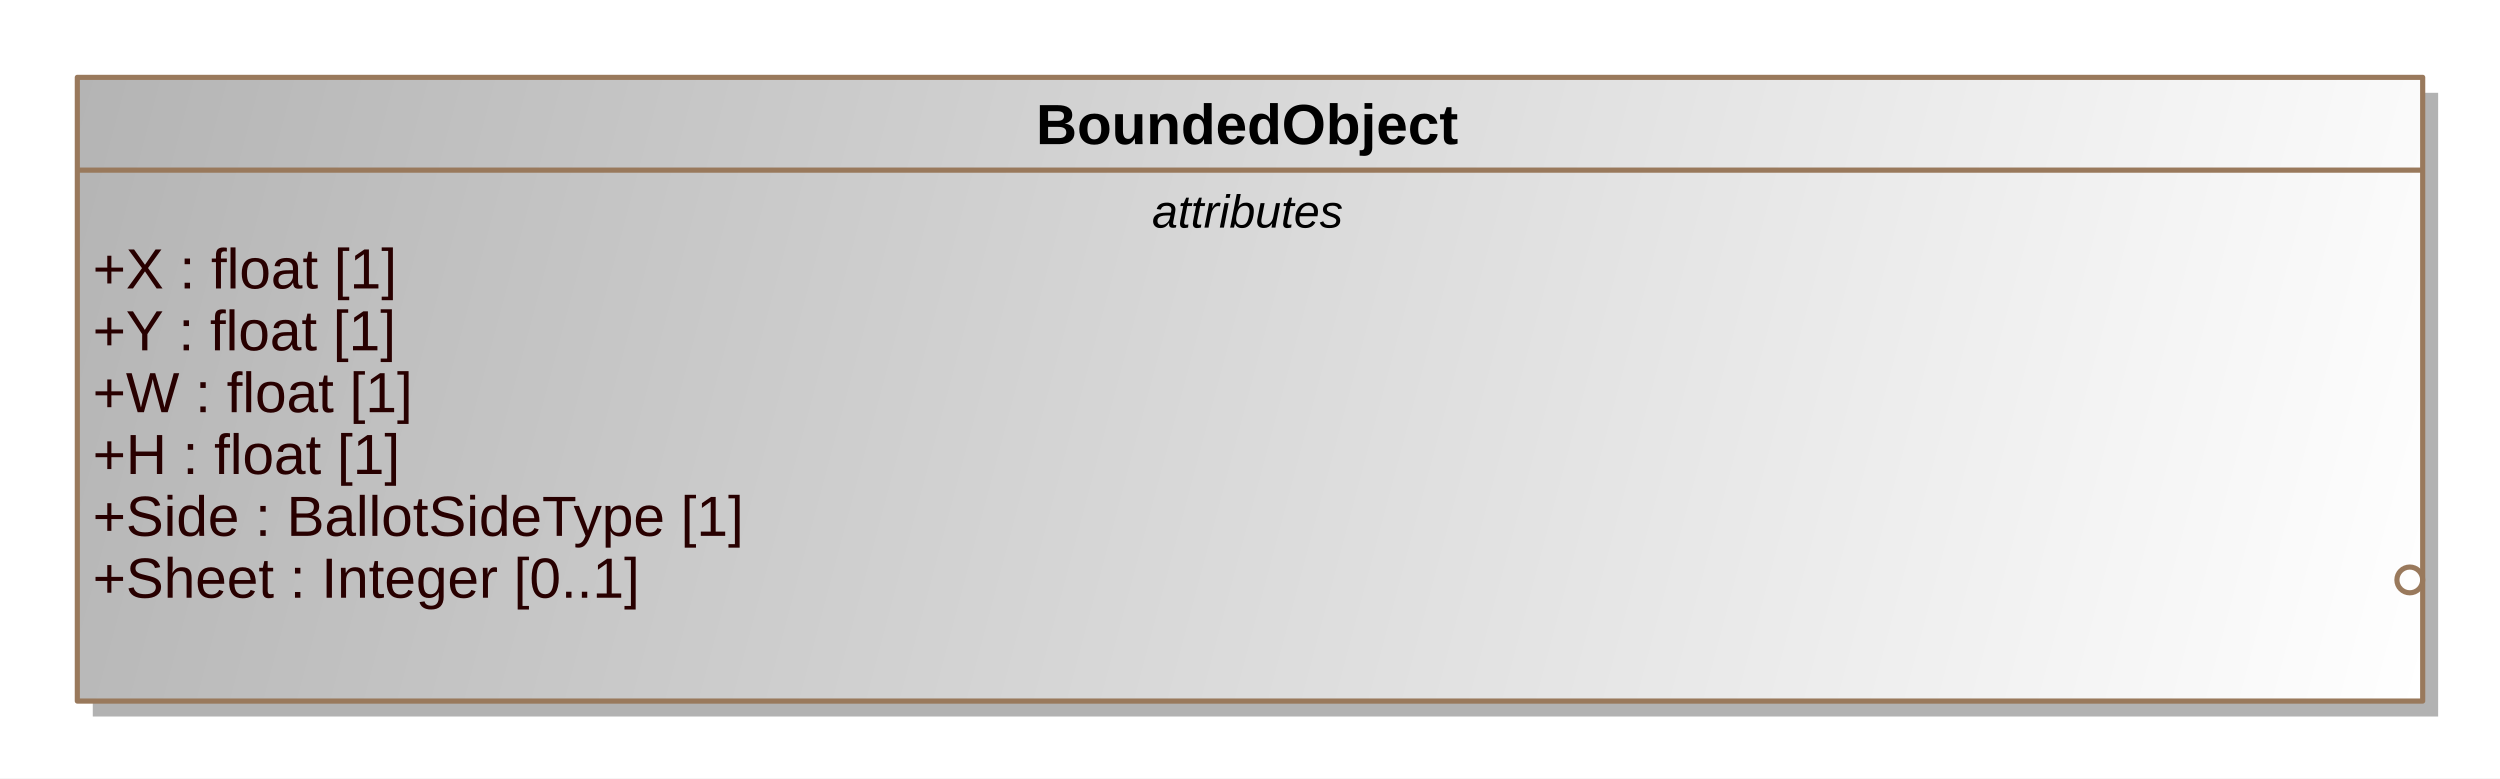
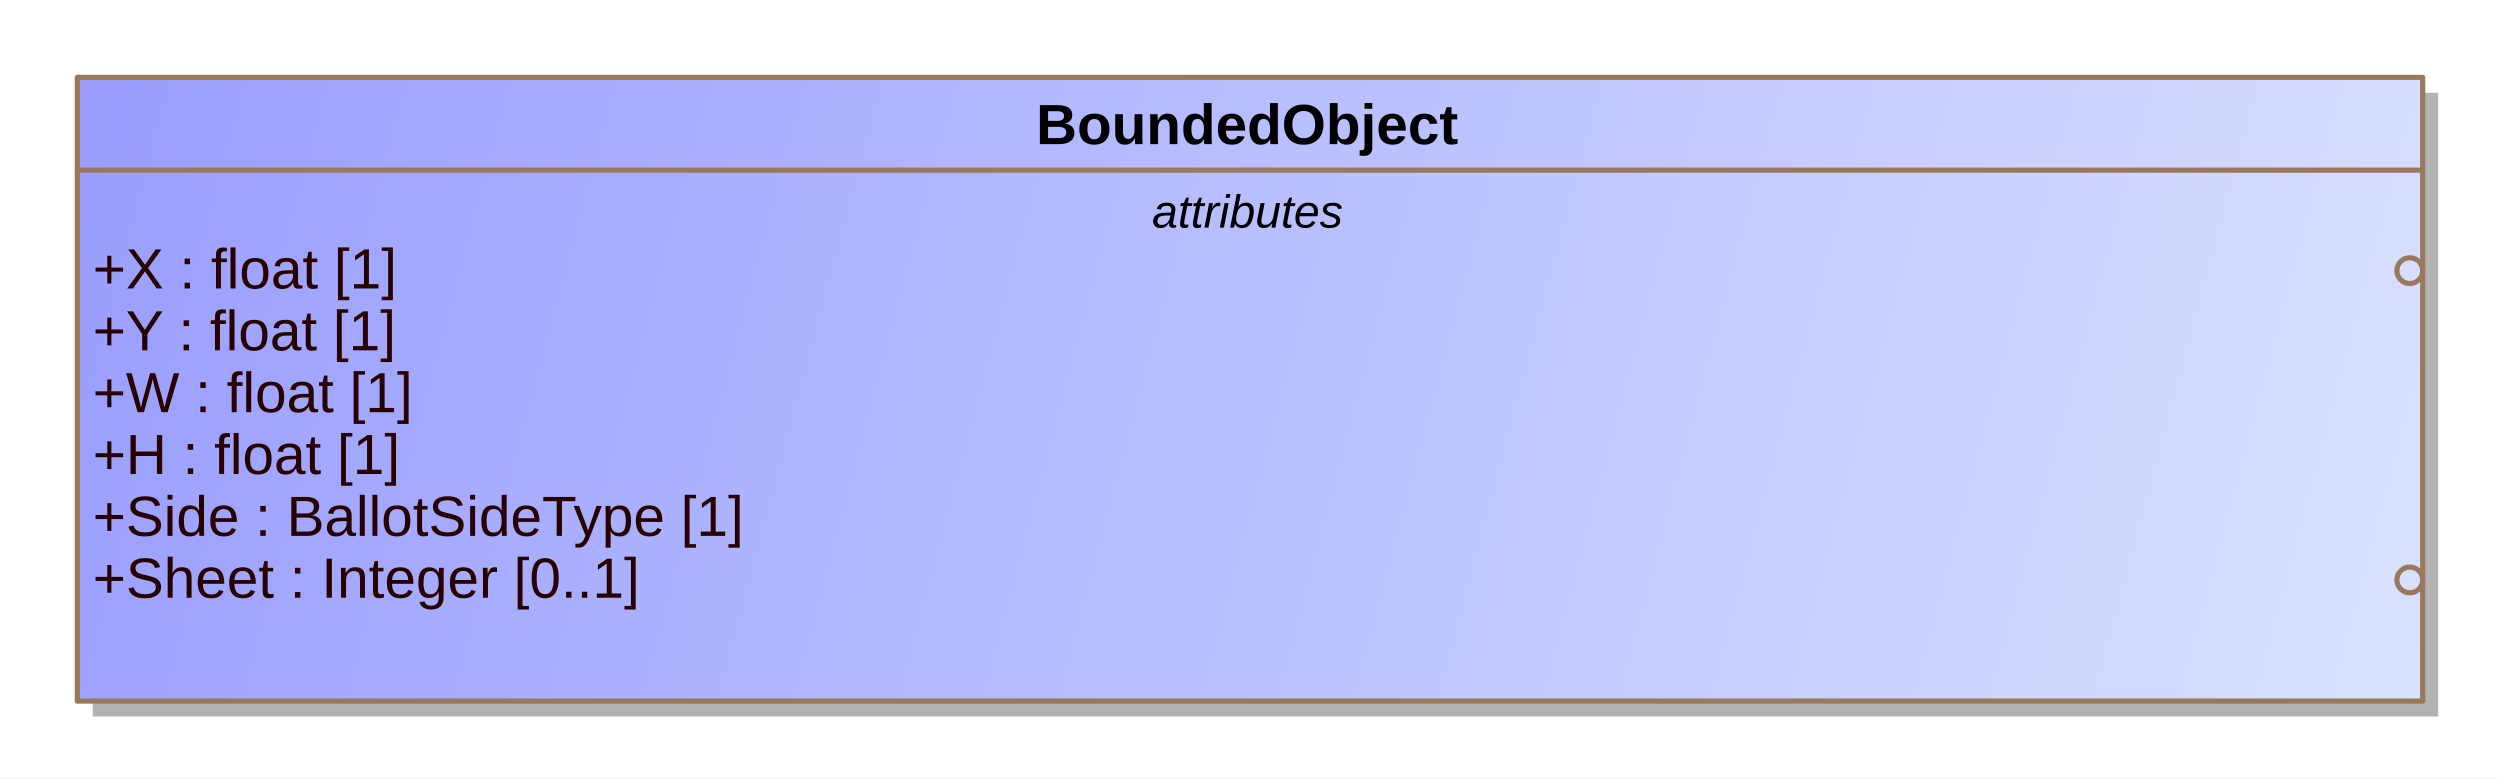
<svg xmlns="http://www.w3.org/2000/svg" fill-opacity="1" color-rendering="auto" color-interpolation="auto" text-rendering="auto" stroke="black" stroke-linecap="square" width="5.052in" stroke-miterlimit="10" shape-rendering="auto" stroke-opacity="1" fill="black" stroke-dasharray="none" font-weight="normal" stroke-width="1" viewBox="0 0 485 151" height="1.573in" font-family="'Arial'" font-style="normal" stroke-linejoin="miter" font-size="12" stroke-dashoffset="0" image-rendering="auto">
  <defs id="genericDefs" />
  <g>
    <defs id="defs1">
-       <linearGradient x1="432" gradientUnits="userSpaceOnUse" x2="887" y1="600" y2="721" id="linearGradient1" spreadMethod="pad">
-         <stop stop-opacity="1" stop-color="rgb(180,180,180)" offset="0%" />
-         <stop stop-opacity="1" stop-color="white" offset="100%" />
+       <linearGradient x1="434" gradientUnits="userSpaceOnUse" x2="889" y1="602" y2="723" id="linearGradient1" spreadMethod="pad">
+         <stop stop-opacity="1" stop-color="rgb(153,158,255)" offset="0%" />
+         <stop stop-opacity="1" stop-color="rgb(218,225,255)" offset="100%" />
      </linearGradient>
      <clipPath clipPathUnits="userSpaceOnUse" id="clipPath1">
        <path d="M0 0 L485 0 L485 151 L0 151 L0 0 Z" />
      </clipPath>
      <clipPath clipPathUnits="userSpaceOnUse" id="clipPath2">
-         <path d="M417 585 L902 585 L902 736 L417 736 L417 585 Z" />
+         <path d="M419 587 L904 587 L904 738 L419 738 L419 587 Z" />
      </clipPath>
    </defs>
    <g fill="white" stroke="white">
      <rect x="0" width="485" height="151" y="0" clip-path="url(#clipPath1)" stroke="none" />
-       <rect x="435" y="603" transform="translate(-417,-585)" clip-path="url(#clipPath2)" fill="rgb(178,178,178)" width="455" text-rendering="geometricPrecision" height="121" stroke="none" />
-       <rect x="432" y="600" transform="translate(-417,-585)" clip-path="url(#clipPath2)" fill="url(#linearGradient1)" width="455" text-rendering="geometricPrecision" height="121" stroke="none" />
+       <rect x="437" y="605" transform="translate(-419,-587)" clip-path="url(#clipPath2)" fill="rgb(178,178,178)" width="455" text-rendering="geometricPrecision" height="121" stroke="none" />
+       <rect x="434" y="602" transform="translate(-419,-587)" clip-path="url(#clipPath2)" fill="url(#linearGradient1)" width="455" text-rendering="geometricPrecision" height="121" stroke="none" />
    </g>
-     <g fill="rgb(153,121,92)" text-rendering="geometricPrecision" transform="translate(-417,-585)" stroke-linecap="butt" stroke="rgb(153,121,92)" stroke-linejoin="round">
-       <rect fill="none" x="432" width="455" height="121" y="600" clip-path="url(#clipPath2)" />
-       <line y2="618" fill="none" x1="432" clip-path="url(#clipPath2)" x2="887" y1="618" />
-       <text x="435" font-size="11" y="700.958" clip-path="url(#clipPath2)" fill="rgb(40,0,0)" stroke="none" space="preserve">+Sheet : Integer [0..1]</text>
-       <circle fill="none" r="2.5" clip-path="url(#clipPath2)" cx="884.5" cy="697.5" />
-       <text x="435" font-size="11" y="688.958" clip-path="url(#clipPath2)" fill="rgb(40,0,0)" stroke="none" space="preserve">+Side : BallotSideType [1]</text>
-       <text x="435" font-size="11" y="676.958" clip-path="url(#clipPath2)" fill="rgb(40,0,0)" stroke="none" space="preserve">+H : float [1]</text>
-       <text x="435" font-size="11" y="664.958" clip-path="url(#clipPath2)" fill="rgb(40,0,0)" stroke="none" space="preserve">+W : float [1]</text>
-       <text x="435" font-size="11" y="652.958" clip-path="url(#clipPath2)" fill="rgb(40,0,0)" stroke="none" space="preserve">+Y : float [1]</text>
-       <text x="435" font-size="11" y="640.958" clip-path="url(#clipPath2)" fill="rgb(40,0,0)" stroke="none" space="preserve">+X : float [1]</text>
+     <g fill="rgb(153,121,92)" text-rendering="geometricPrecision" transform="translate(-419,-587)" stroke-linecap="butt" stroke="rgb(153,121,92)" stroke-linejoin="round">
+       <rect fill="none" x="434" width="455" height="121" y="602" clip-path="url(#clipPath2)" />
+       <line y2="620" fill="none" x1="434" clip-path="url(#clipPath2)" x2="889" y1="620" />
+       <text x="437" font-size="11" y="702.958" clip-path="url(#clipPath2)" fill="rgb(40,0,0)" stroke="none" space="preserve">+Sheet : Integer [0..1]</text>
+       <circle fill="none" r="2.5" clip-path="url(#clipPath2)" cx="886.5" cy="699.5" />
+       <text x="437" font-size="11" y="690.958" clip-path="url(#clipPath2)" fill="rgb(40,0,0)" stroke="none" space="preserve">+Side : BallotSideType [1]</text>
+       <text x="437" font-size="11" y="678.958" clip-path="url(#clipPath2)" fill="rgb(40,0,0)" stroke="none" space="preserve">+H : float [1]</text>
+       <text x="437" font-size="11" y="666.958" clip-path="url(#clipPath2)" fill="rgb(40,0,0)" stroke="none" space="preserve">+W : float [1]</text>
+       <text x="437" font-size="11" y="654.958" clip-path="url(#clipPath2)" fill="rgb(40,0,0)" stroke="none" space="preserve">+Y : float [1]</text>
+       <text x="437" font-size="11" y="642.958" clip-path="url(#clipPath2)" fill="rgb(40,0,0)" stroke="none" space="preserve">+X : float [1]</text>
+       <circle fill="none" r="2.5" clip-path="url(#clipPath2)" cx="886.5" cy="639.5" />
    </g>
-     <g font-style="italic" text-rendering="geometricPrecision" font-size="9" transform="translate(-417,-585)" stroke-linecap="butt" stroke-linejoin="round">
-       <text x="640.5" space="preserve" y="629.148" clip-path="url(#clipPath2)" stroke="none">attributes</text>
-       <text x="618" font-size="11" y="612.958" clip-path="url(#clipPath2)" font-style="normal" stroke="none" font-weight="bold" space="preserve">BoundedObject</text>
+     <g font-style="italic" text-rendering="geometricPrecision" font-size="9" transform="translate(-419,-587)" stroke-linecap="butt" stroke-linejoin="round">
+       <text x="642.5" space="preserve" y="631.148" clip-path="url(#clipPath2)" stroke="none">attributes</text>
+       <text x="620" font-size="11" y="614.958" clip-path="url(#clipPath2)" font-style="normal" stroke="none" font-weight="bold" space="preserve">BoundedObject</text>
    </g>
  </g>
</svg>
